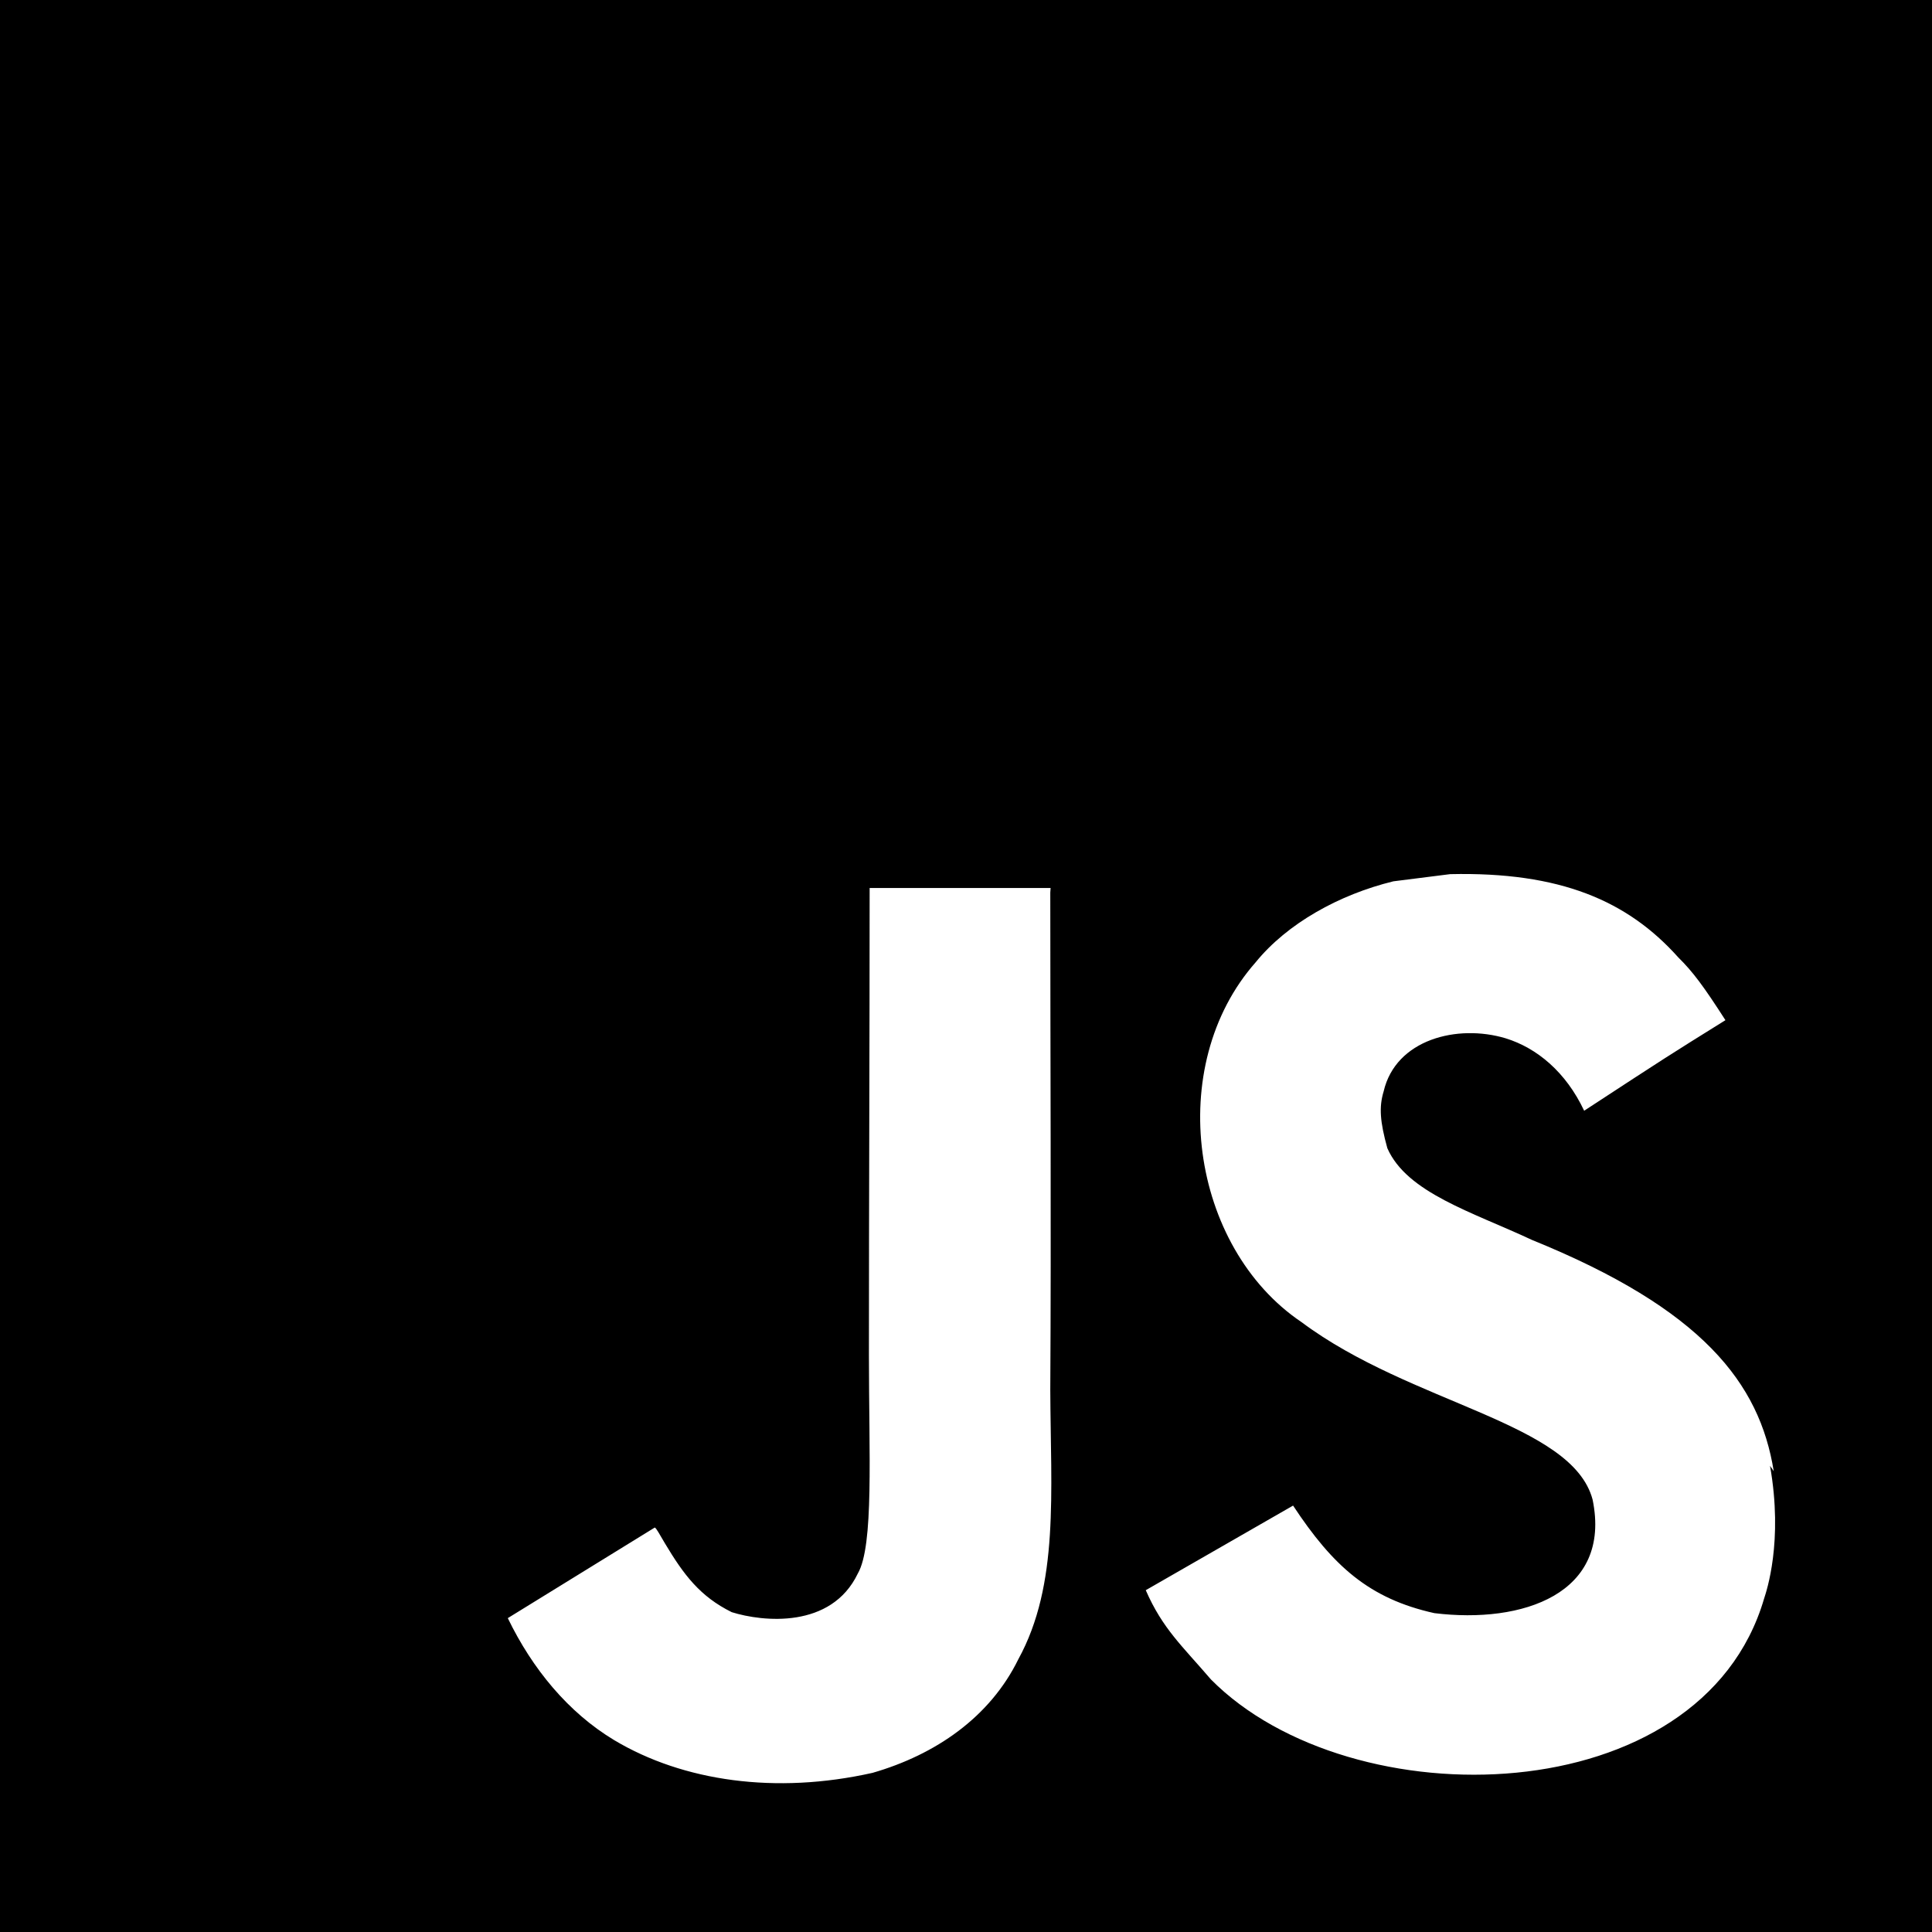
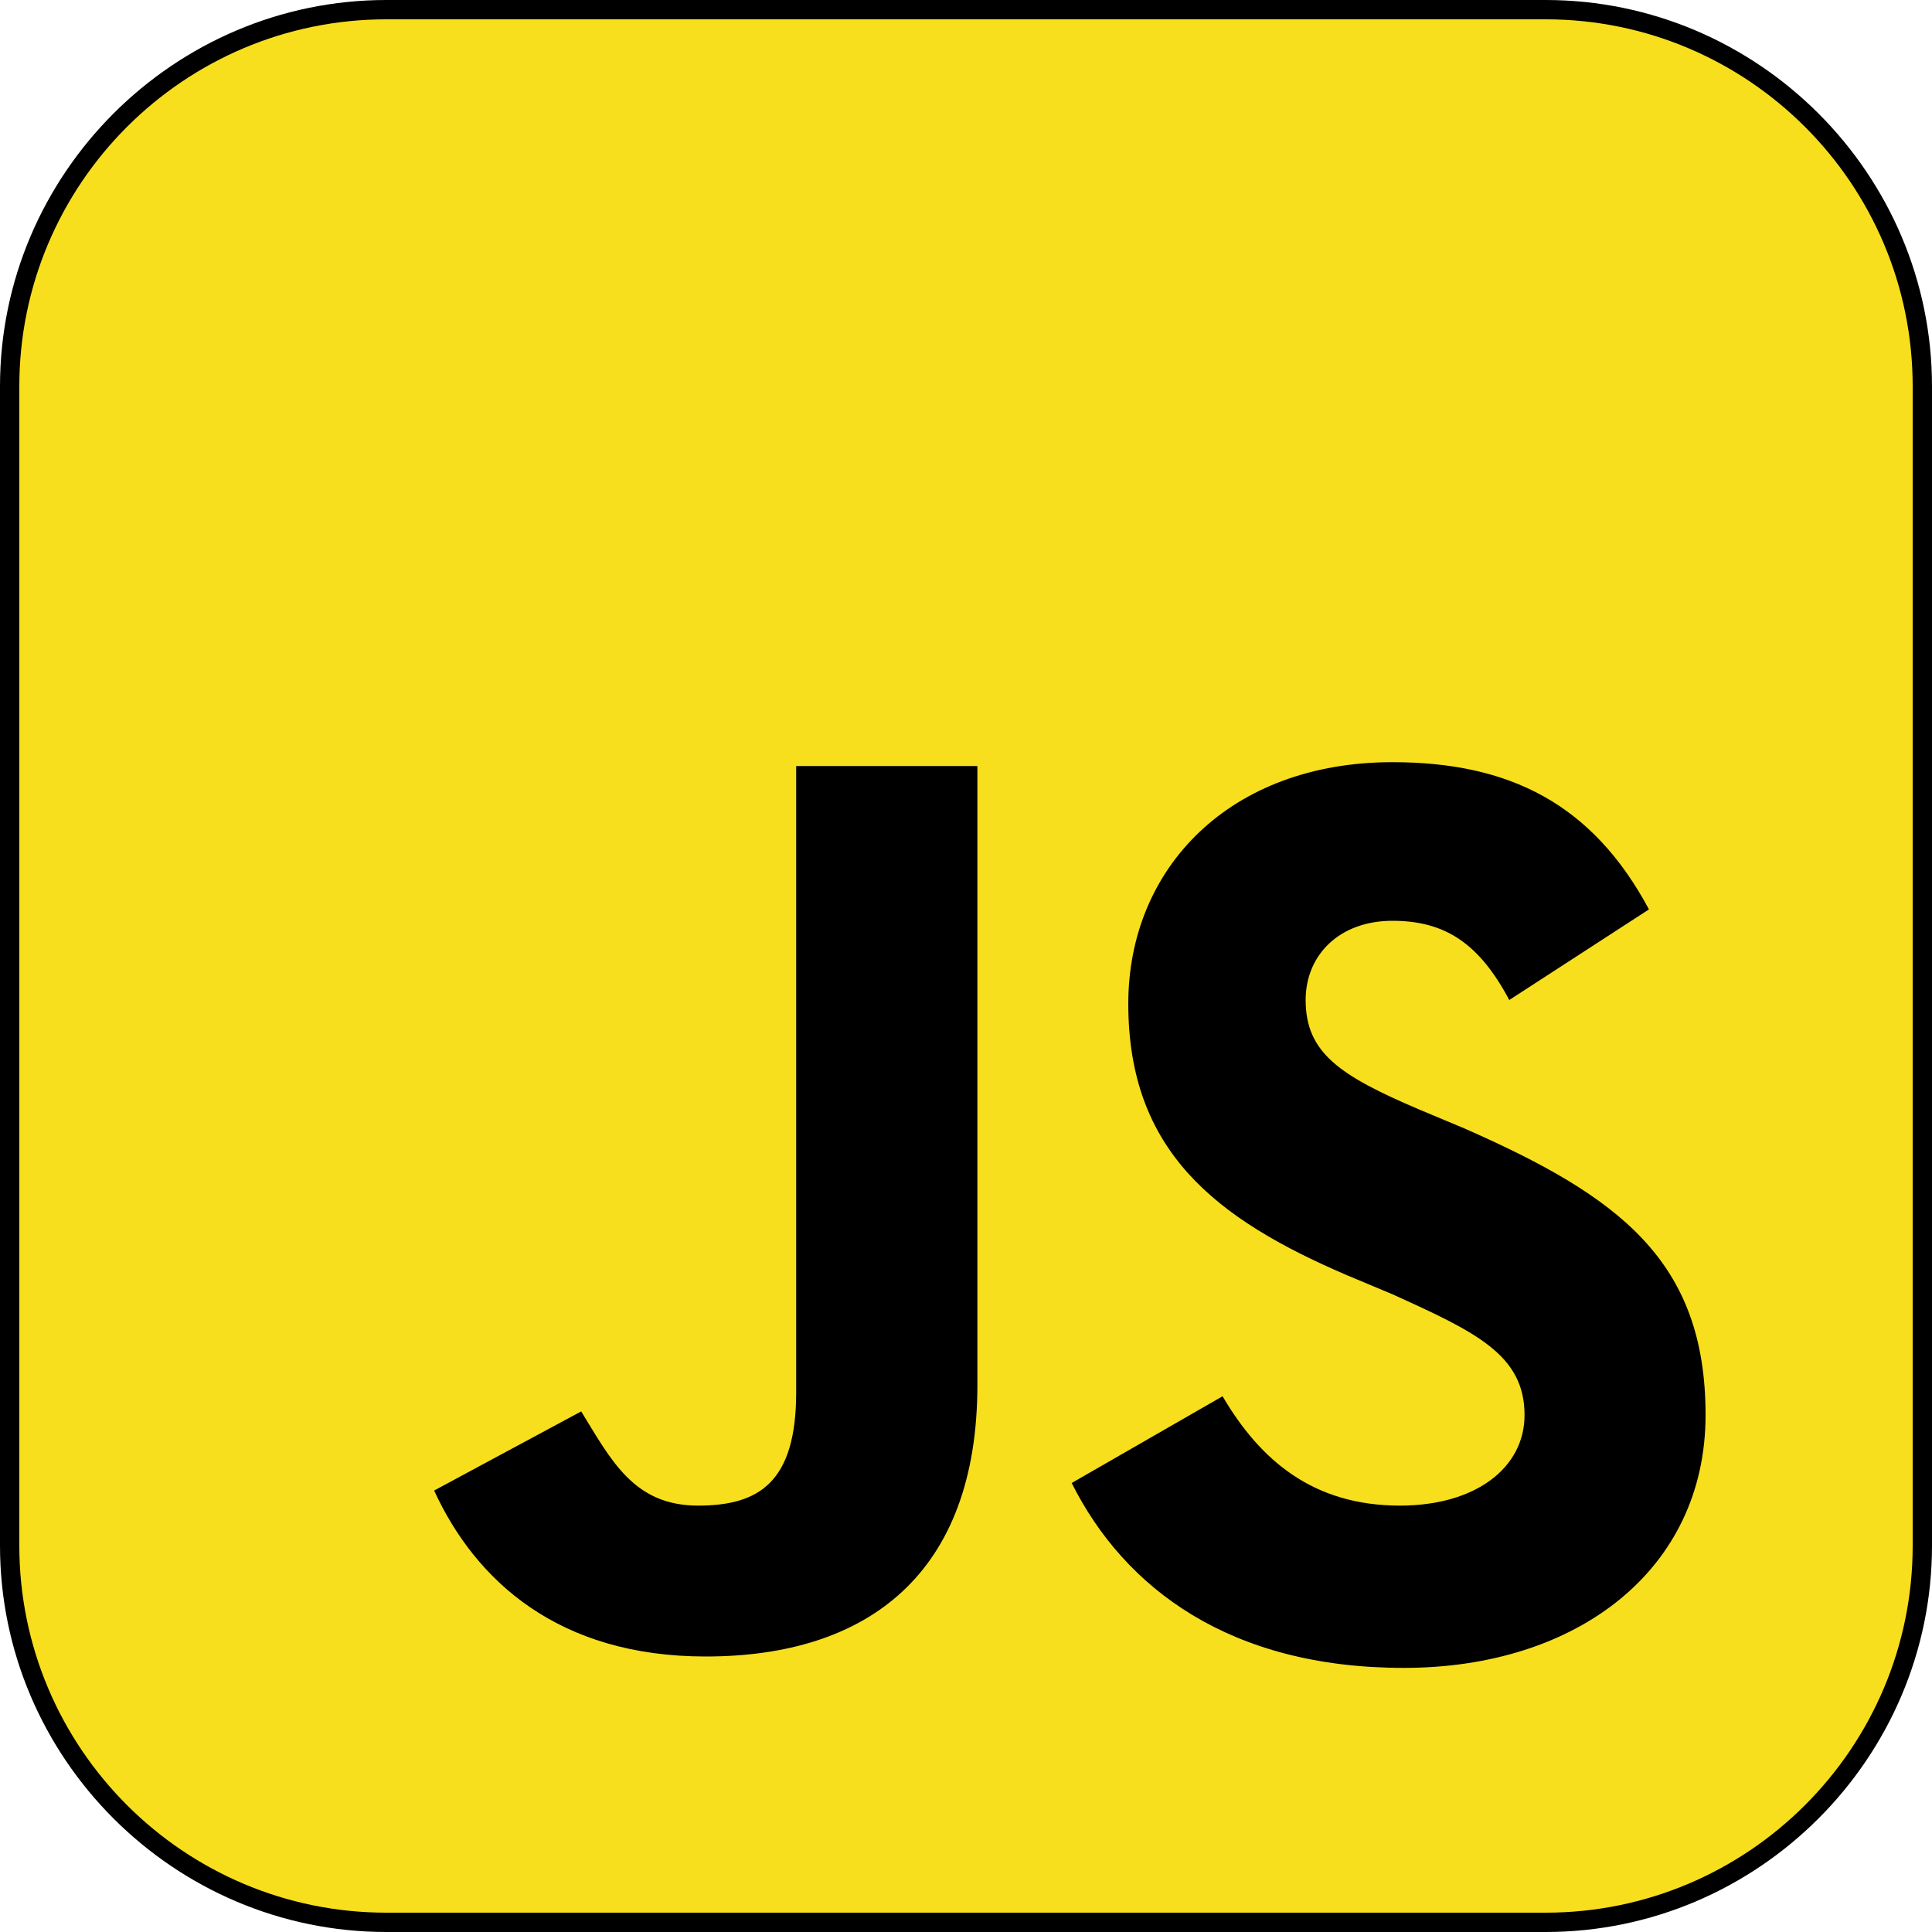
- <svg xmlns="http://www.w3.org/2000/svg" role="img" viewBox="0 0 24 24">
-   <path d="M0 0h24v24H0V0zm22.034 18.276c-.175-1.095-.888-2.015-3.003-2.873-.736-.345-1.554-.585-1.797-1.14-.091-.33-.105-.51-.046-.705.15-.646.915-.84 1.515-.66.39.12.75.42.976.9 1.034-.676 1.034-.676 1.755-1.125-.27-.42-.404-.601-.586-.78-.63-.705-1.469-1.065-2.834-1.034l-.705.089c-.676.165-1.32.525-1.71 1.005-1.14 1.291-.811 3.541.569 4.471 1.365 1.02 3.361 1.244 3.616 2.205.24 1.17-.87 1.545-1.966 1.41-.811-.18-1.26-.586-1.755-1.336l-1.83 1.051c.21.48.45.689.81 1.109 1.74 1.756 6.09 1.666 6.871-1.004.029-.09.24-.705.074-1.65l.046.067zm-8.983-7.245h-2.248c0 1.938-.009 3.864-.009 5.805 0 1.232.063 2.363-.138 2.711-.33.689-1.18.601-1.566.48-.396-.196-.597-.466-.83-.855-.063-.105-.11-.196-.127-.196l-1.825 1.125c.305.63.75 1.172 1.324 1.517.855.51 2.004.675 3.207.405.783-.226 1.458-.691 1.811-1.411.51-.93.402-2.07.397-3.346.012-2.054 0-4.109 0-6.179l.004-.056z" />
+ <svg xmlns="http://www.w3.org/2000/svg" id="Layer_1" data-name="Layer 1" viewBox="0 0 100 100">
+   <defs>
+     <style>
+       .cls-1, .cls-2 {
+         stroke-width: 0px;
+       }
+ 
+       .cls-2 {
+         fill: #f7df1e;
+       }
+     </style>
+   </defs>
+   <g>
+     <rect class="cls-2" x=".5" y=".5" width="99" height="99" rx="19.5" ry="19.5" />
+     <path class="cls-1" d="M80,1c10.48,0,19,8.52,19,19v60c0,10.48-8.52,19-19,19H20c-10.48,0-19-8.52-19-19V20C1,9.52,9.52,1,20,1h60M80,0H20C9,0,0,9,0,20v60c0,11,9,20,20,20h60c11,0,20-9,20-20V20c0-11-9-20-20-20h0Z" />
+   </g>
+   <path class="cls-1" d="M63.28,72.27c1.95,3.32,4.69,5.66,9.18,5.66,3.91,0,6.45-1.95,6.45-4.69,0-3.12-2.54-4.3-6.84-6.25l-2.34-.98c-6.84-2.93-11.33-6.45-11.33-14.06,0-7.03,5.27-12.5,13.67-12.5,6.05,0,10.35,2.15,13.28,7.62l-7.23,4.69c-1.56-2.93-3.32-4.1-6.05-4.1s-4.49,1.76-4.49,4.1c0,2.73,1.76,3.91,5.86,5.66l2.34.98c8.01,3.52,12.5,6.84,12.5,14.84s-6.64,13.09-15.62,13.09-14.45-4.1-17.19-9.57l7.81-4.49ZM30.08,73.05c1.56,2.54,2.73,4.88,6.05,4.88,3.12,0,5.08-1.17,5.08-5.86v-32.42h9.38v32.03c0,9.77-5.66,14.06-14.06,14.06-7.62,0-11.91-3.91-14.06-8.59l7.62-4.1Z" />
</svg>
